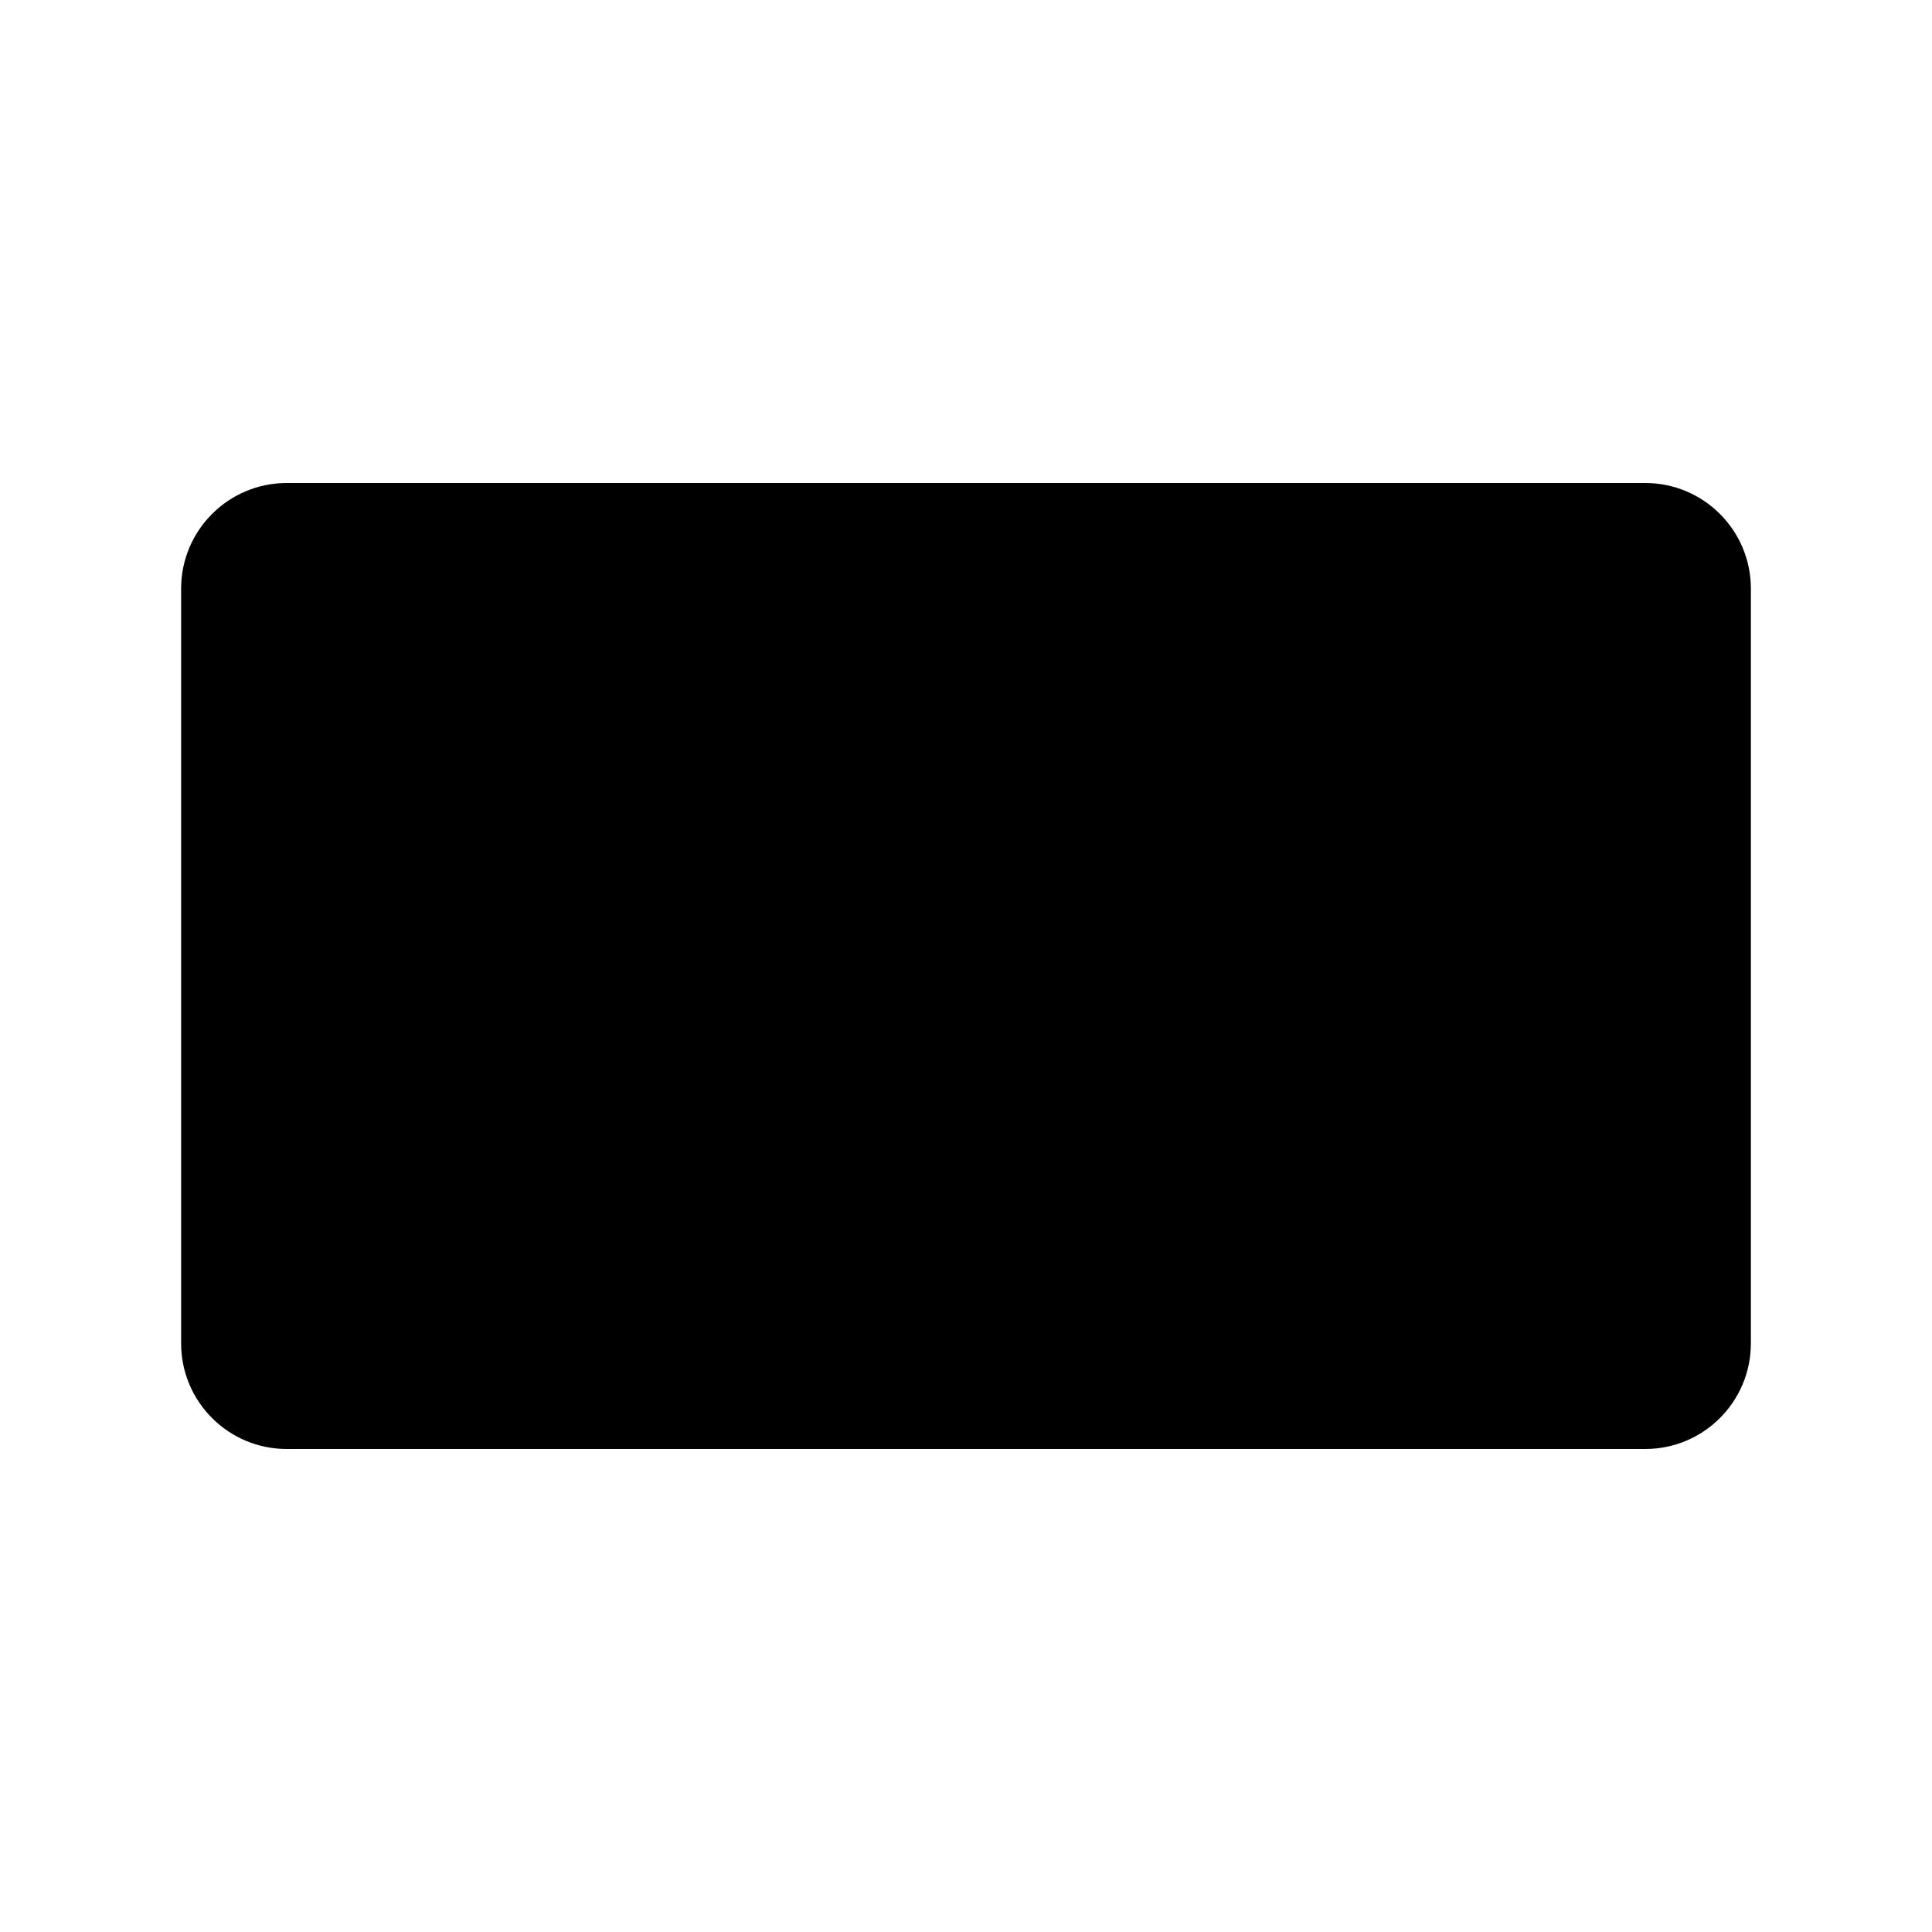
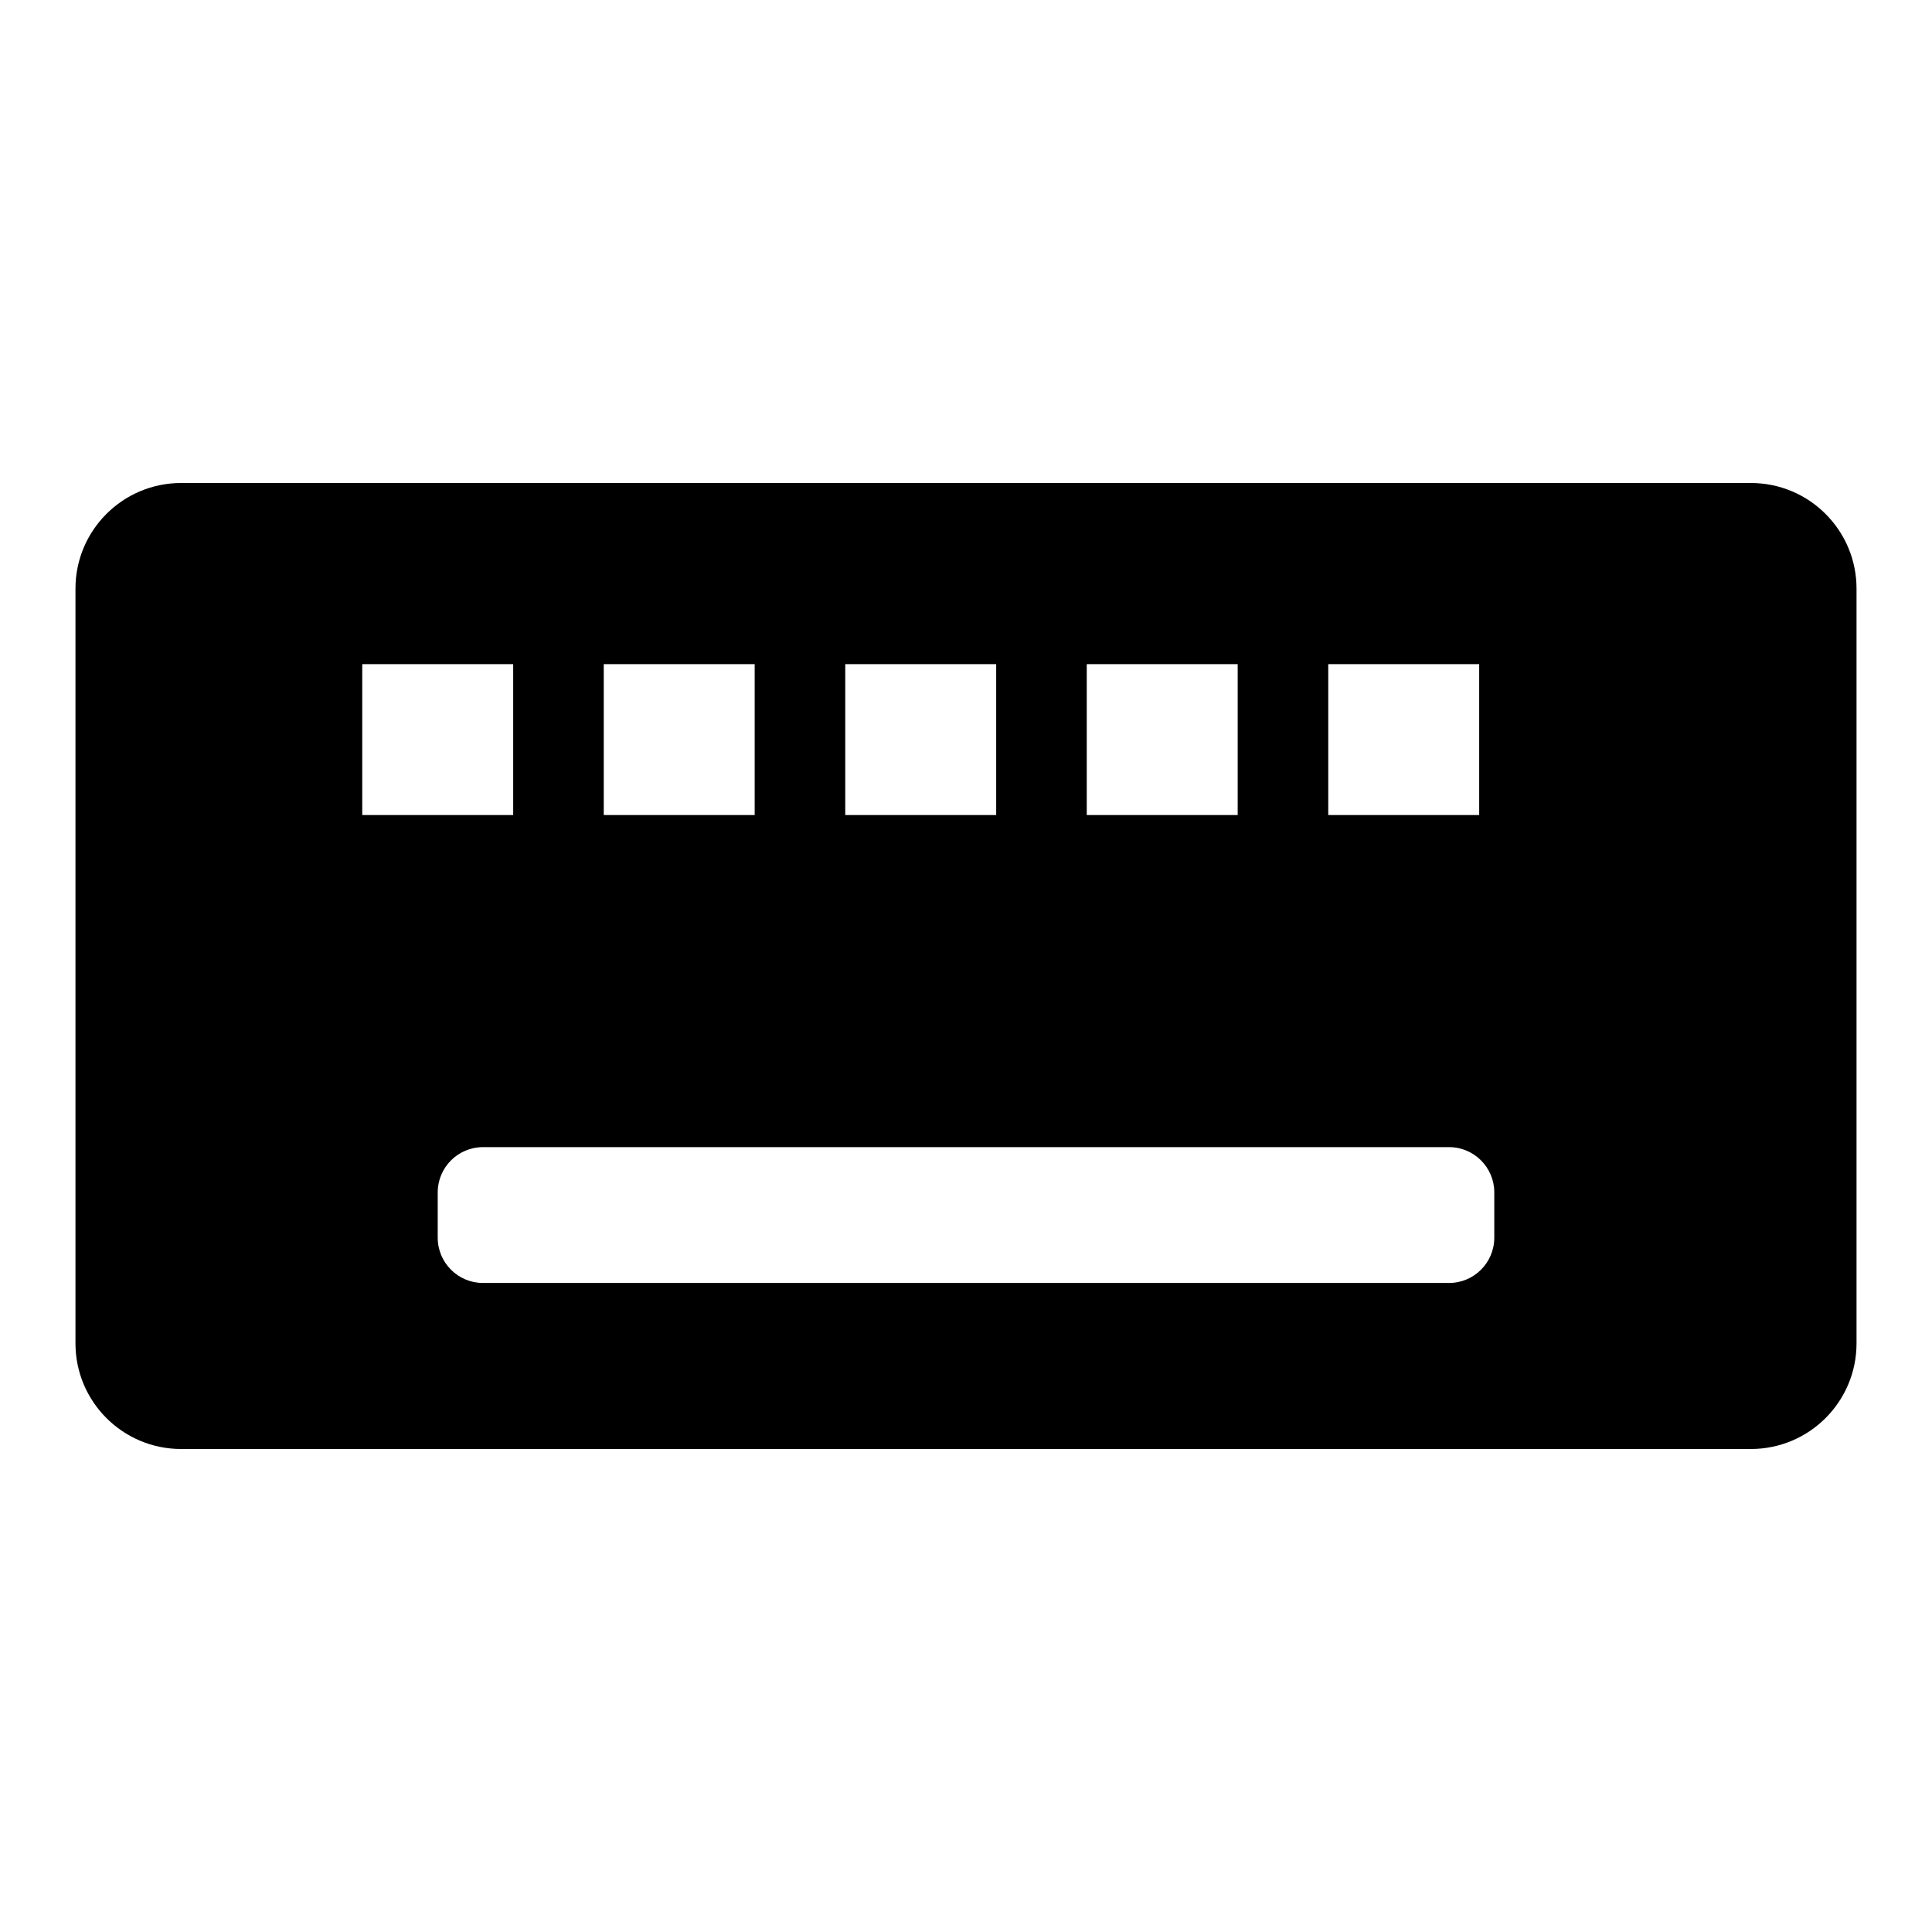
<svg xmlns="http://www.w3.org/2000/svg" viewBox="0 0 256 256" fill="currentColor">
-   <rect x="24" y="64" width="208" height="128" rx="14" />
-   <rect x="48" y="88" width="20" height="20" style="mix-blend-mode:destination-out" />
-   <rect x="80" y="88" width="20" height="20" style="mix-blend-mode:destination-out" />
-   <rect x="112" y="88" width="20" height="20" style="mix-blend-mode:destination-out" />
-   <rect x="144" y="88" width="20" height="20" style="mix-blend-mode:destination-out" />
-   <rect x="176" y="88" width="20" height="20" style="mix-blend-mode:destination-out" />
-   <rect x="64" y="152" width="128" height="18" rx="6" style="mix-blend-mode:destination-out" />
+   <path fill-rule="evenodd" d="M24 64h208a14 14 0 0114 14v100a14 14 0 01-14 14H24a14 14 0 01-14-14V78A14 14 0 0124 64zm24 24h20v20H48zm32 0h20v20H80zm32 0h20v20h-20zm32 0h20v20h-20zm32 0h20v20h-20zM64 152h128a6 6 0 016 6v6a6 6 0 01-6 6H64a6 6 0 01-6-6v-6a6 6 0 016-6z" />
</svg>
